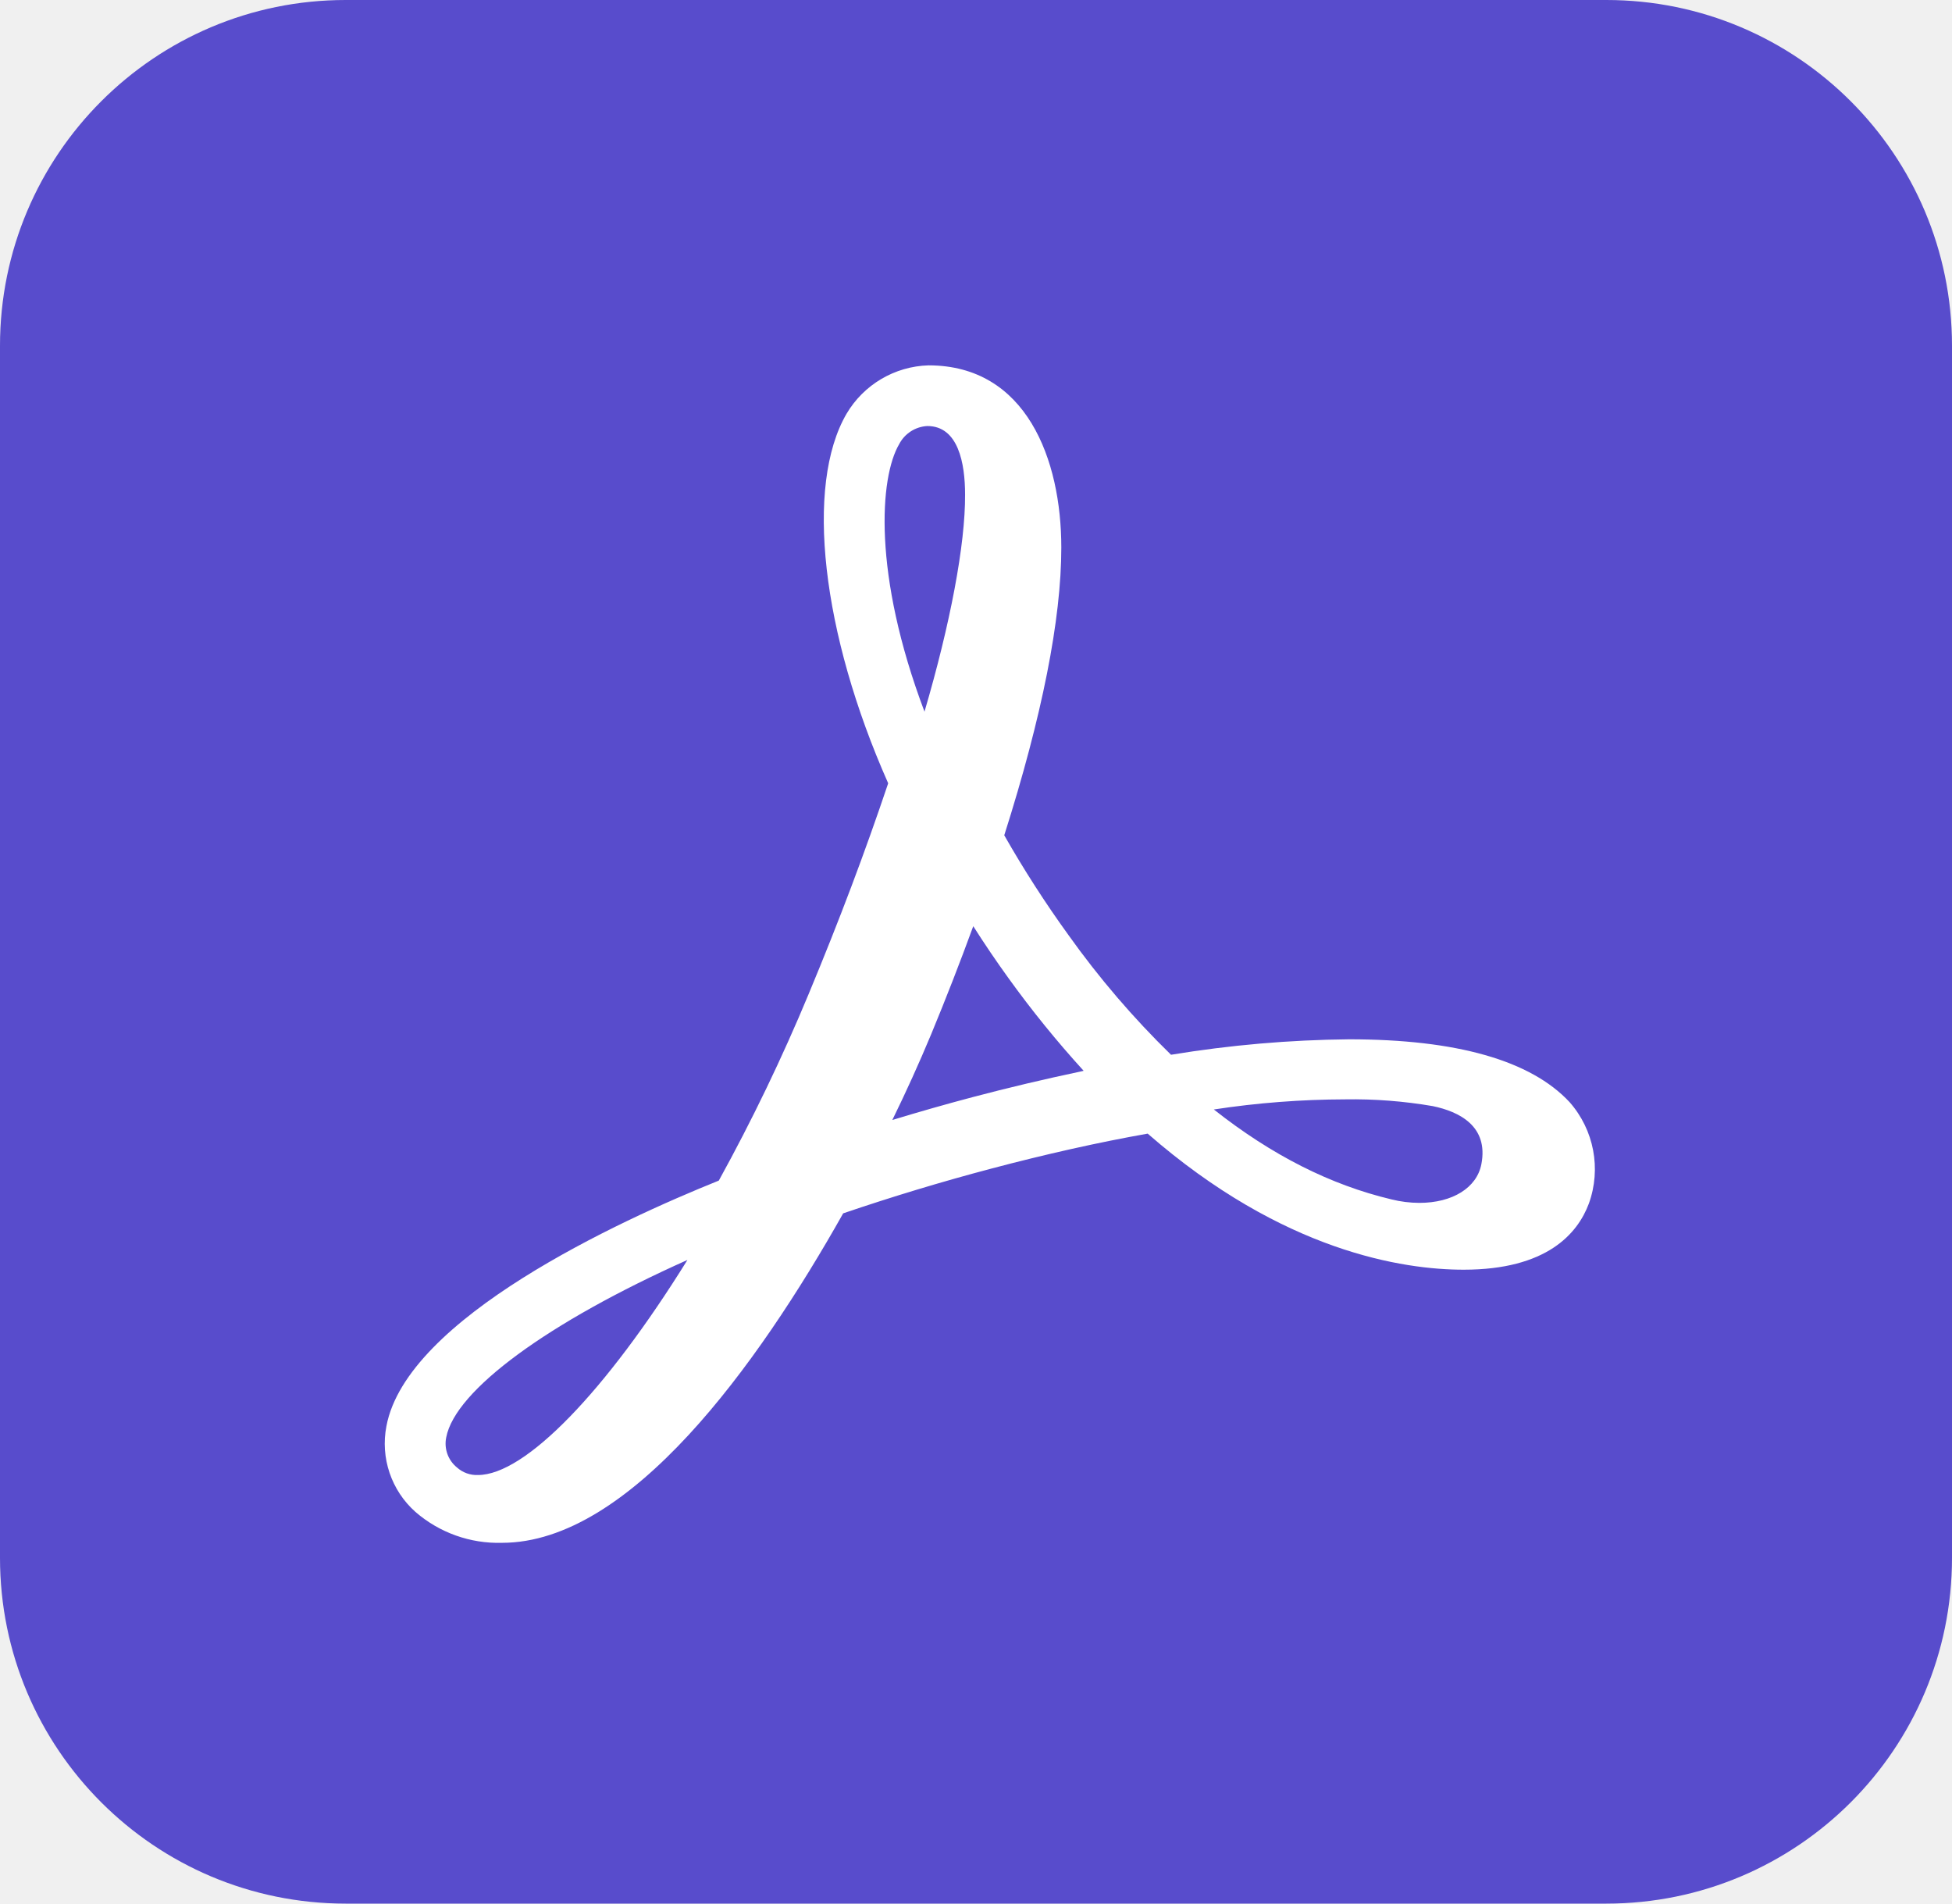
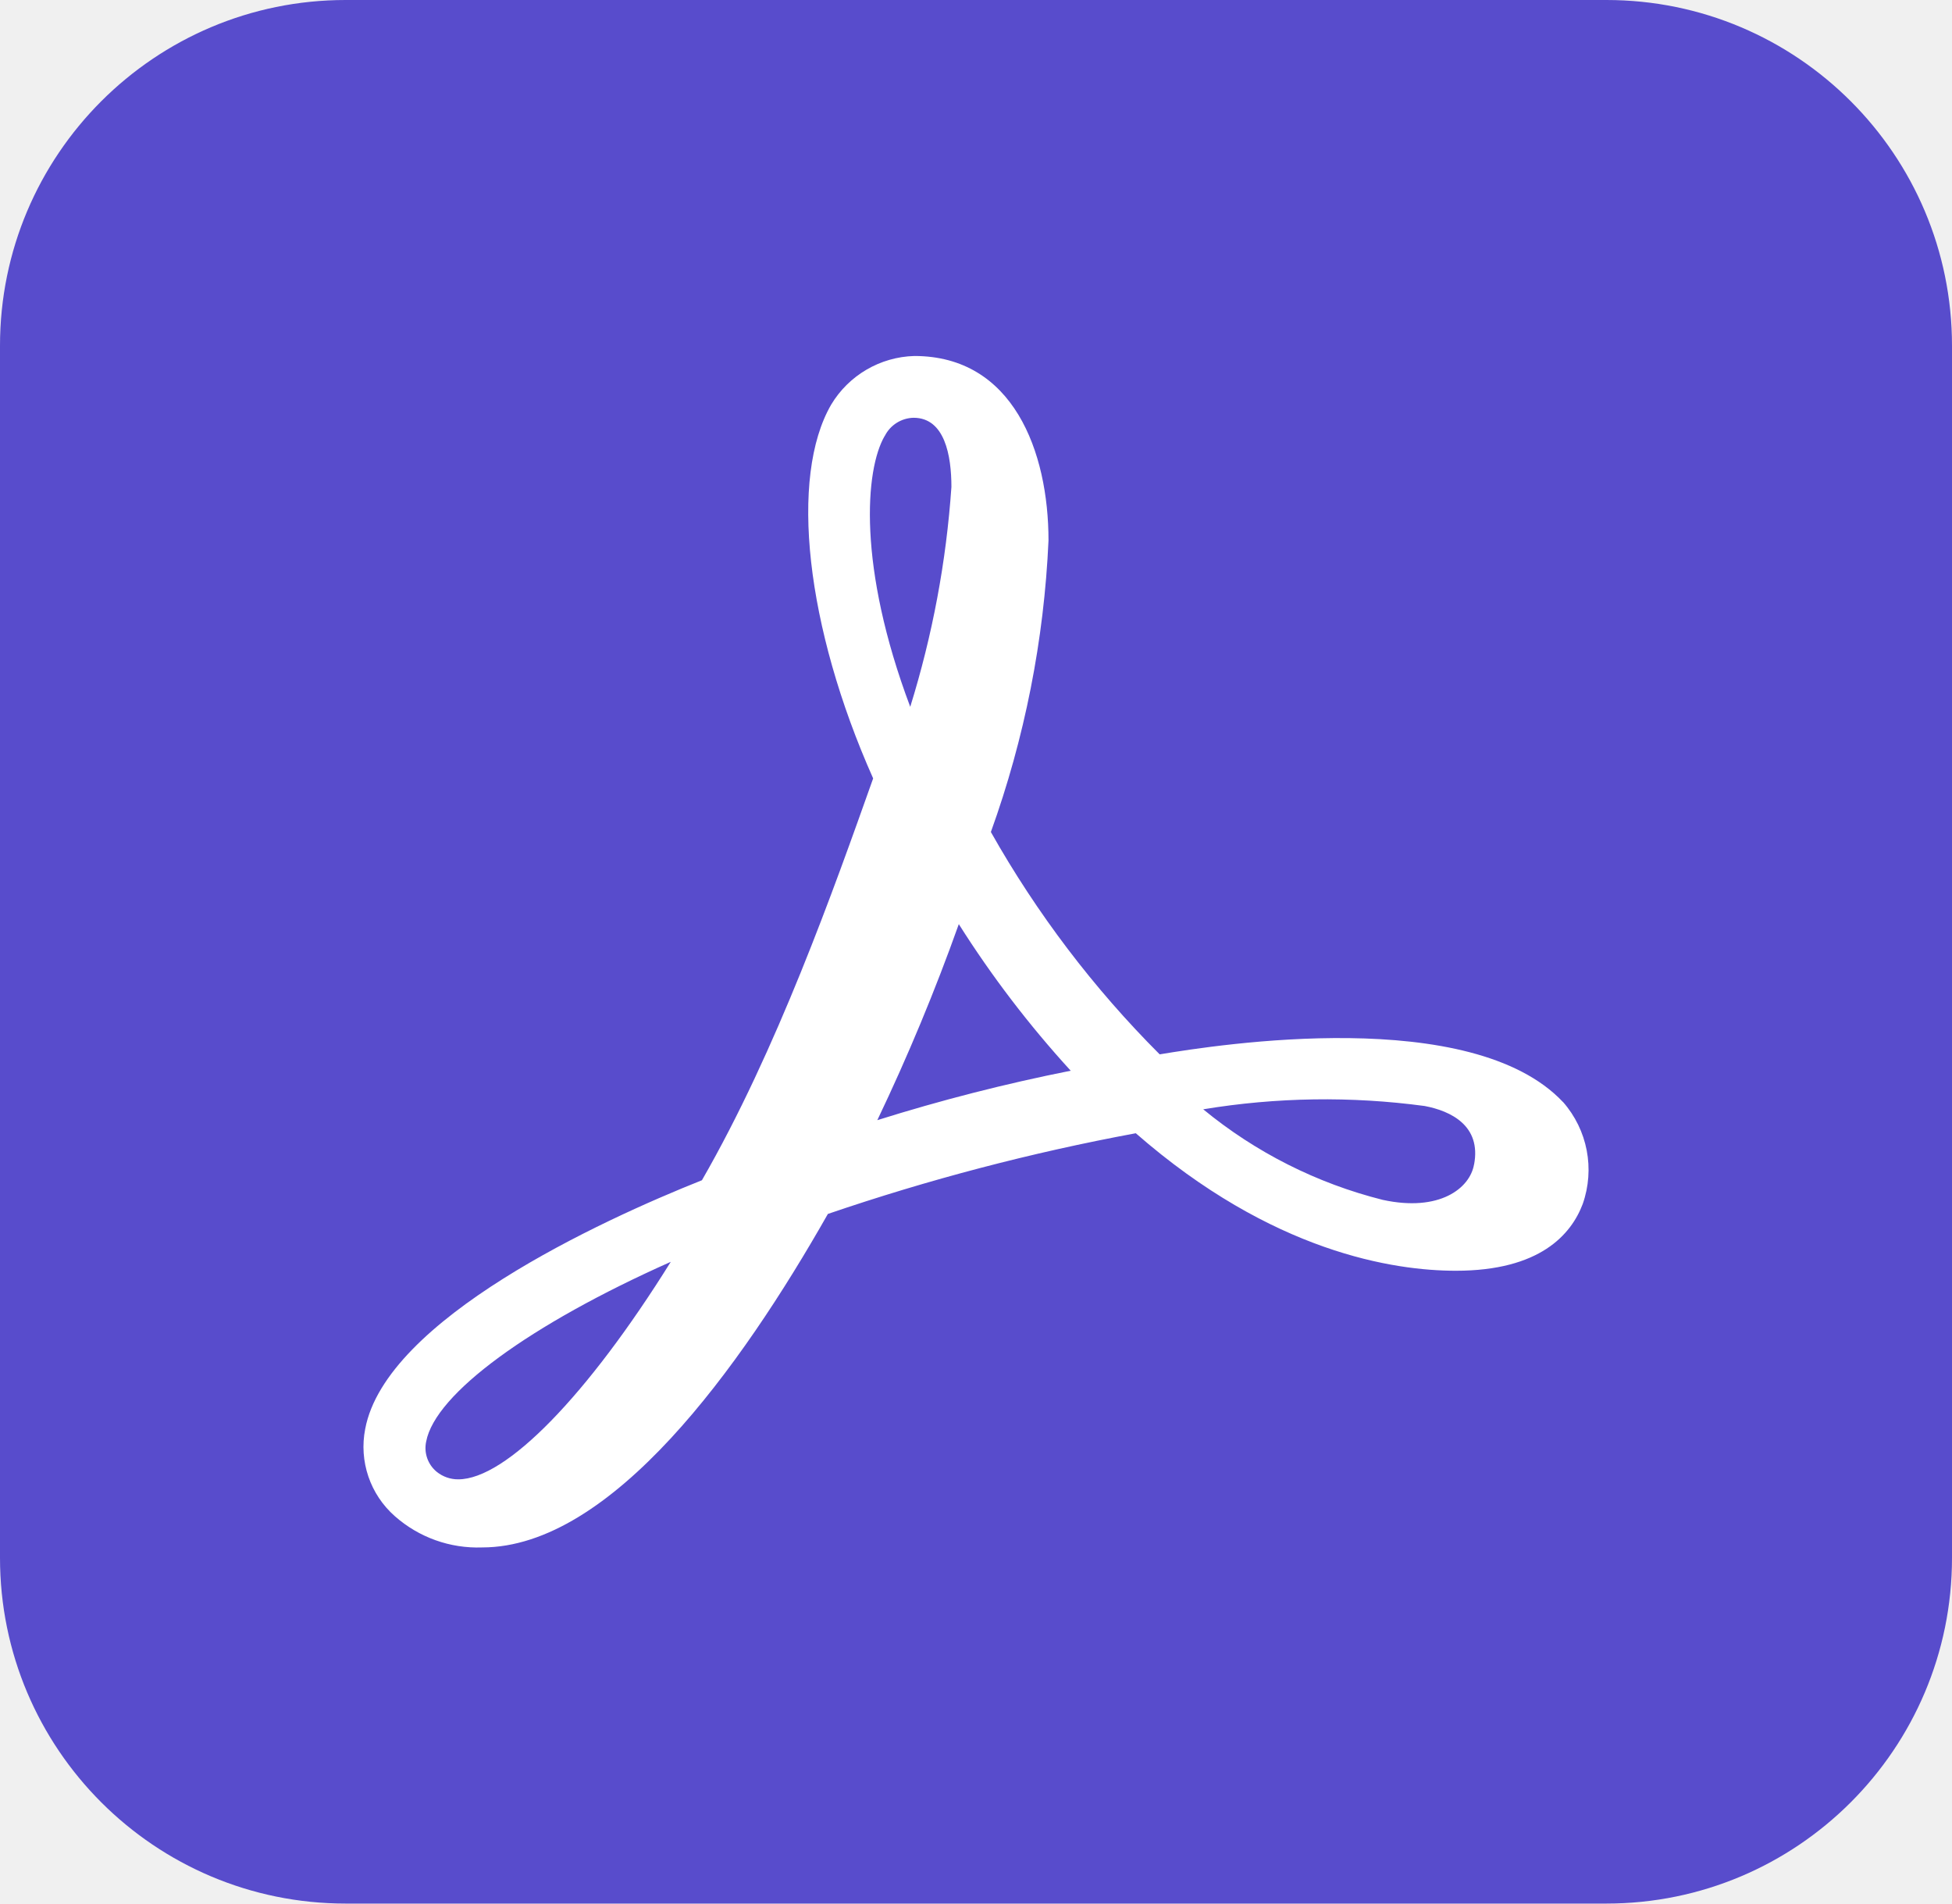
- <svg xmlns="http://www.w3.org/2000/svg" viewBox="0 0 240 234">
-   <rect width="240" height="234" rx="42.5" style="fill:#584ccc" />
-   <path d="M192.977 135.474c-4.767-5.119-13.888-7.718-27.106-7.718a143.084 143.084 0 0 0-21.892 1.9 108.3 108.3 0 0 1-12.613-14.718 134.194 134.194 0 0 1-7.892-12.261c4.656-14.653 7.015-26.548 7.015-35.366 0-10.826-4.289-22.4-16.327-22.4a12.111 12.111 0 0 0-10.077 5.947c-5.135 8.818-3.078 26.963 5.118 45.427-2.854 8.483-5.963 16.742-9.774 25.894a231.774 231.774 0 0 1-11.05 22.945C76.1 150.063 50 162.054 47.513 175.3a11.239 11.239 0 0 0 3.571 10.556 15.559 15.559 0 0 0 10.635 3.794c15.722 0 31.4-21.765 41.951-40.5 6-2.042 12.118-3.891 18.209-5.5 6.681-1.769 13.139-3.22 19.23-4.3 16.646 14.526 31.443 16.727 38.857 16.727 10.189 0 14-4.418 15.387-8.132a12.459 12.459 0 0 0-2.376-12.471zm-10.842 7.637c-.558 2.886-3.54 4.752-7.622 4.752a14.45 14.45 0 0 1-3.444-.431c-7.494-1.786-14.669-5.405-21.828-11.05a108.479 108.479 0 0 1 16.152-1.243 57.988 57.988 0 0 1 10.763.829c3.236.669 6.888 2.455 5.979 7.143zm-71.593-88.493a4.145 4.145 0 0 1 3.476-2.249c3.811 0 4.64 4.592 4.64 8.435.032 6.123-1.817 15.881-4.99 26.676-6.394-16.934-5.501-28.797-3.126-32.862zm22.339 77.093a269.577 269.577 0 0 0-13.314 3.157c-3.252.861-6.553 1.8-9.854 2.806a189.852 189.852 0 0 0 4.768-10.523c1.85-4.466 3.587-8.93 5.182-13.3q2.1 3.3 4.337 6.395a127.446 127.446 0 0 0 9.235 11.381zM84.52 154.879c-10.061 16.2-19.962 26.436-25.75 26.436a3.628 3.628 0 0 1-2.583-.925 3.775 3.775 0 0 1-1.324-3.7c1.1-5.803 12.565-14.174 29.657-21.811z" style="fill:#fff" />
+ <svg xmlns="http://www.w3.org/2000/svg" width="42" height="40.949" data-name="3_Logo_Sign" viewBox="0 0 42 40.949">
+   <defs>
+     <clipPath id="a">
+       <path fill="none" d="M0 0h42v40.949H0z" data-name="Rectangle 216774" />
+     </clipPath>
+   </defs>
+   <g clip-path="url(#a)" data-name="Group 295384">
+     <path fill="#584ccc" d="M7.438 0h27.124A7.437 7.437 0 0 1 42 7.438v26.074a7.437 7.437 0 0 1 -7.438 7.437H7.438A7.437 7.437 0 0 1 0 33.512V7.438A7.437 7.437 0 0 1 7.438 0" data-name="Path 596526" />
+     <path fill="#fff" d="M33.632 23.709c-1.966 -2.09 -7.404 -1.24 -8.68 -1.028a22.176 22.176 0 0 1 -3.632 -4.783 21.28 21.28 0 0 0 1.24 -6.272c0 -1.914 -0.762 -3.968 -2.887 -3.968a2.156 2.156 0 0 0 -1.789 1.046c-0.903 1.558 -0.549 4.782 0.903 8.041 -0.85 2.391 -2.072 5.845 -3.684 8.644 -2.178 0.867 -6.802 2.993 -7.245 5.349a1.988 1.988 0 0 0 0.638 1.878 2.688 2.688 0 0 0 1.878 0.672c2.781 0 5.561 -3.864 7.439 -7.174a47.04 47.04 0 0 1 6.625 -1.736c2.941 2.569 5.562 2.958 6.888 2.958 1.807 0 2.48 -0.78 2.728 -1.435a2.212 2.212 0 0 0 -0.424 -2.196m-1.914 1.344c-0.088 0.514 -0.744 1.028 -1.966 0.762a9.856 9.856 0 0 1 -3.861 -1.948 16.072 16.072 0 0 1 4.764 -0.071c0.567 0.107 1.222 0.426 1.064 1.258M19.037 9.379a0.711 0.711 0 0 1 0.62 -0.392c0.672 0 0.814 0.815 0.814 1.488a20.72 20.72 0 0 1 -0.886 4.73c-1.133 -3.011 -0.974 -5.101 -0.549 -5.828m-0.159 14.719a44.24 44.24 0 0 0 1.753 -4.216 22.4 22.4 0 0 0 2.408 3.153 39.76 39.76 0 0 0 -4.162 1.064m-4.445 3.05c-1.789 2.869 -3.543 4.676 -4.57 4.676a0.728 0.728 0 0 1 -0.461 -0.159 0.661 0.661 0 0 1 -0.23 -0.655c0.195 -1.028 2.232 -2.516 5.261 -3.864" data-name="Path 596527" />
+   </g>
</svg>
